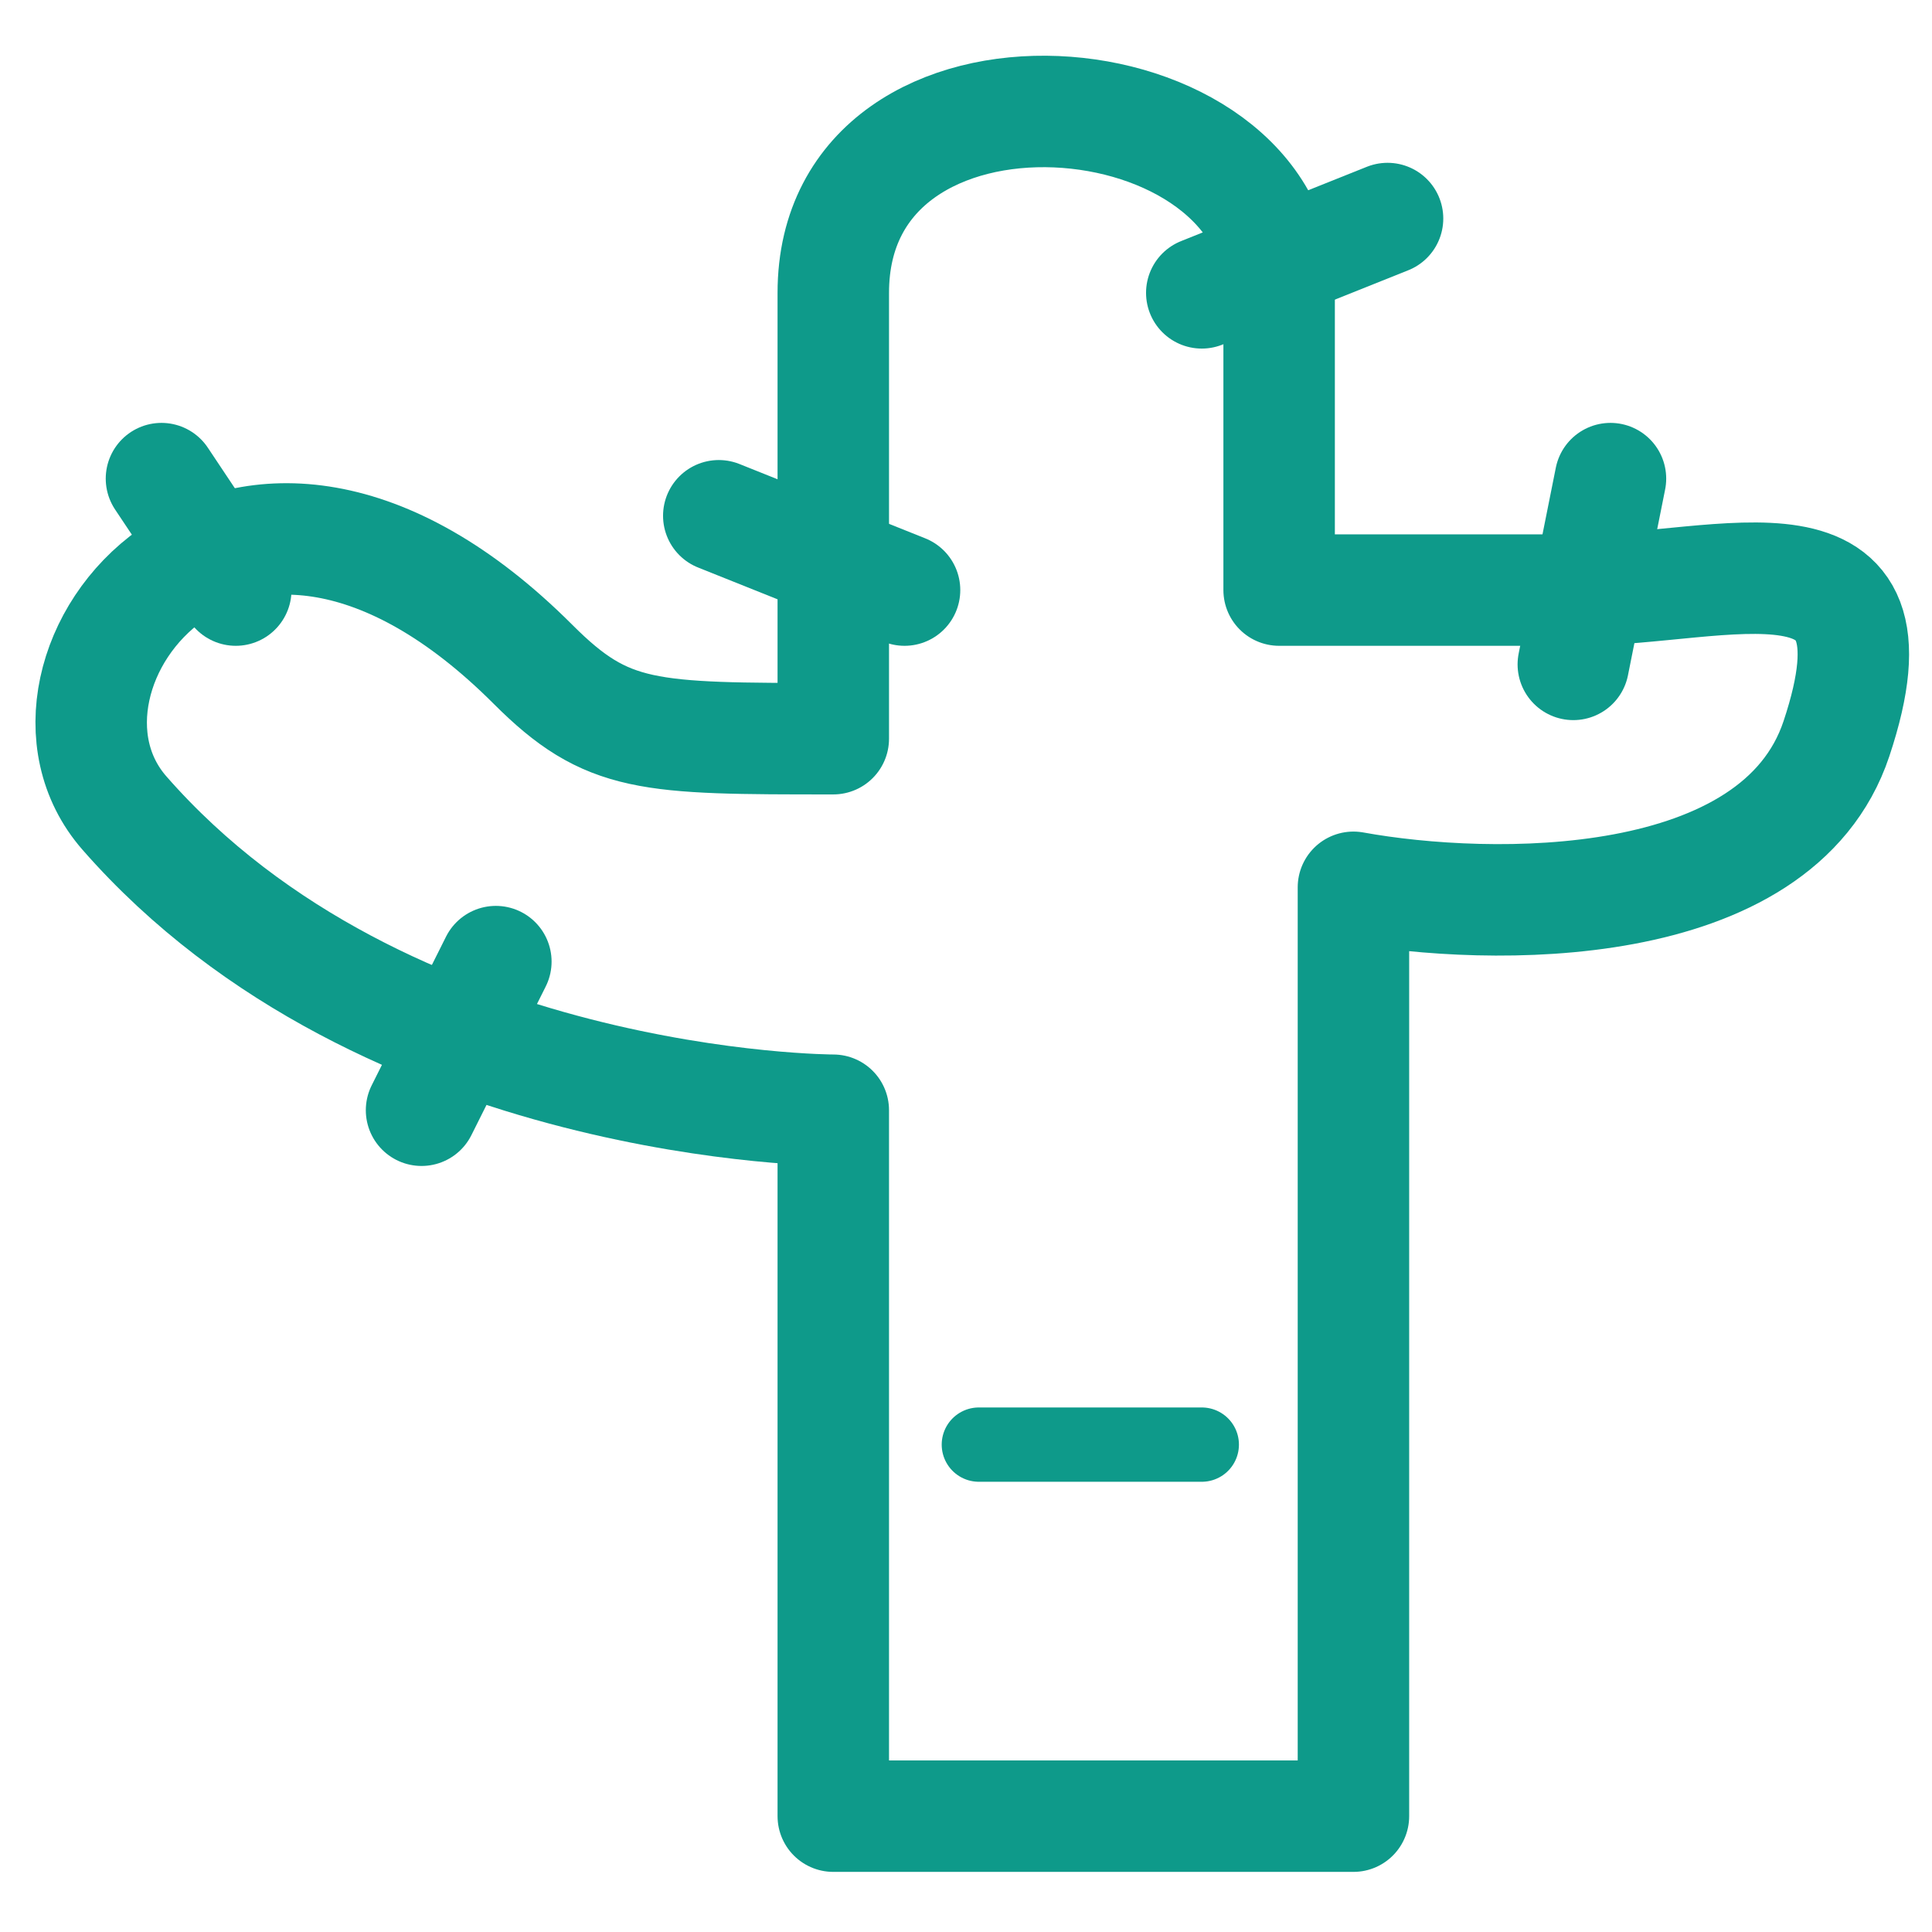
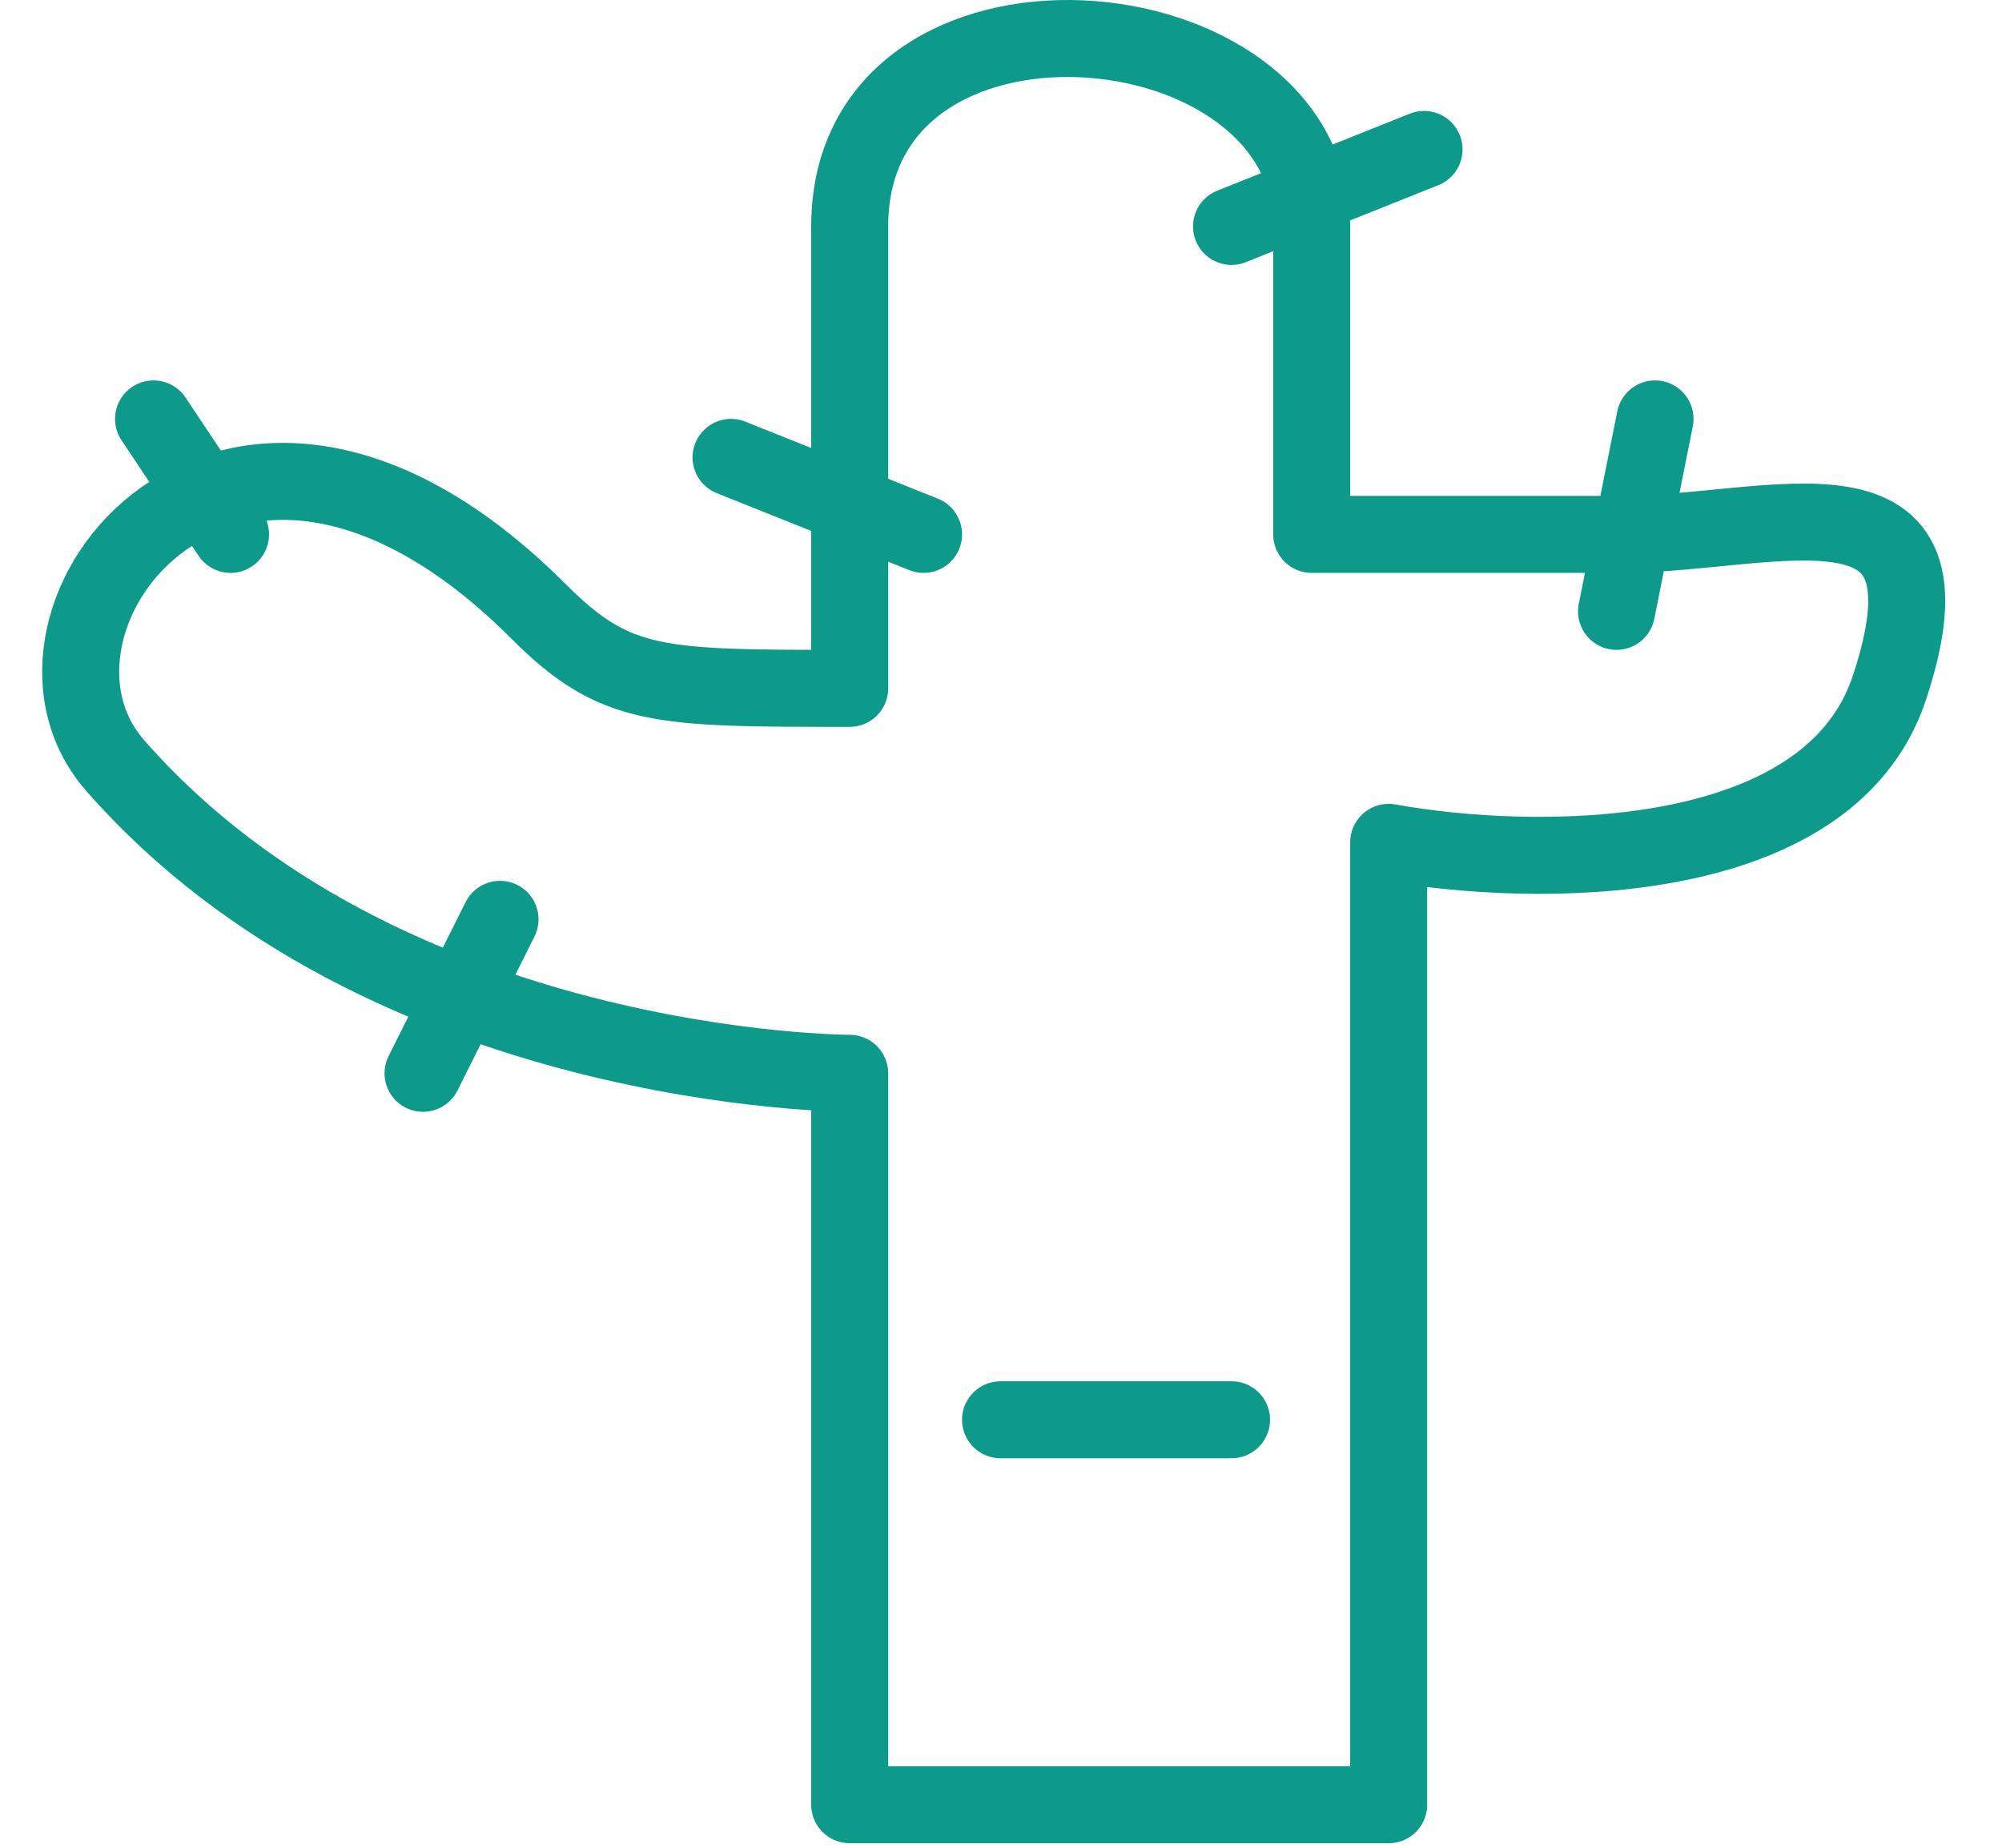
- <svg xmlns="http://www.w3.org/2000/svg" width="26" height="26" viewBox="0 0 26 26" fill="none">
-   <path d="M11.214 9.941H11.214V3.941C11.214 0.441 17.214 0.941 17.214 3.941V7.941H21.214C23.214 7.941 25.714 6.941 24.714 9.941C23.914 12.341 20.048 12.274 18.214 11.941V14.941V24.441H11.214V14.941C11.214 14.941 5.173 14.941 1.674 10.941C0.027 9.059 3.173 4.941 7.174 8.941C8.174 9.941 8.714 9.941 11.214 9.941Z" stroke="#0E9A8A" stroke-width="1.5" stroke-linejoin="round" />
-   <path d="M13.173 19.441H16.173" stroke="#0E9A8A" stroke-linecap="round" />
-   <path d="M16.173 3.941L18.673 2.941M12.173 7.941L9.673 6.941M6.673 12.941L5.673 14.941M21.173 8.941L21.673 6.441M3.173 7.941L2.173 6.441" stroke="#0E9A8A" stroke-width="1.5" stroke-linecap="round" />
+ <svg xmlns="http://www.w3.org/2000/svg" width="26" height="24" viewBox="0 0 26 24" fill="none">
+   <path d="M11.035 8.941H11.035V2.941C11.035 -0.559 17.035 -0.059 17.035 2.941V6.941H21.035C23.035 6.941 25.535 5.941 24.535 8.941C23.735 11.341 19.868 11.274 18.035 10.941V13.941V23.441H11.035V13.941C11.035 13.941 4.994 13.941 1.494 9.941C-0.152 8.059 2.994 3.941 6.994 7.941C7.994 8.941 8.535 8.941 11.035 8.941Z" stroke="#0E9A8A" stroke-linejoin="round" />
+   <path d="M12.994 18.441H15.994" stroke="#0E9A8A" stroke-linecap="round" />
+   <path d="M15.994 2.941L18.494 1.941M11.994 6.941L9.494 5.941M6.494 11.941L5.494 13.941M20.994 7.941L21.494 5.441M2.994 6.941L1.994 5.441" stroke="#0E9A8A" stroke-linecap="round" />
</svg>
